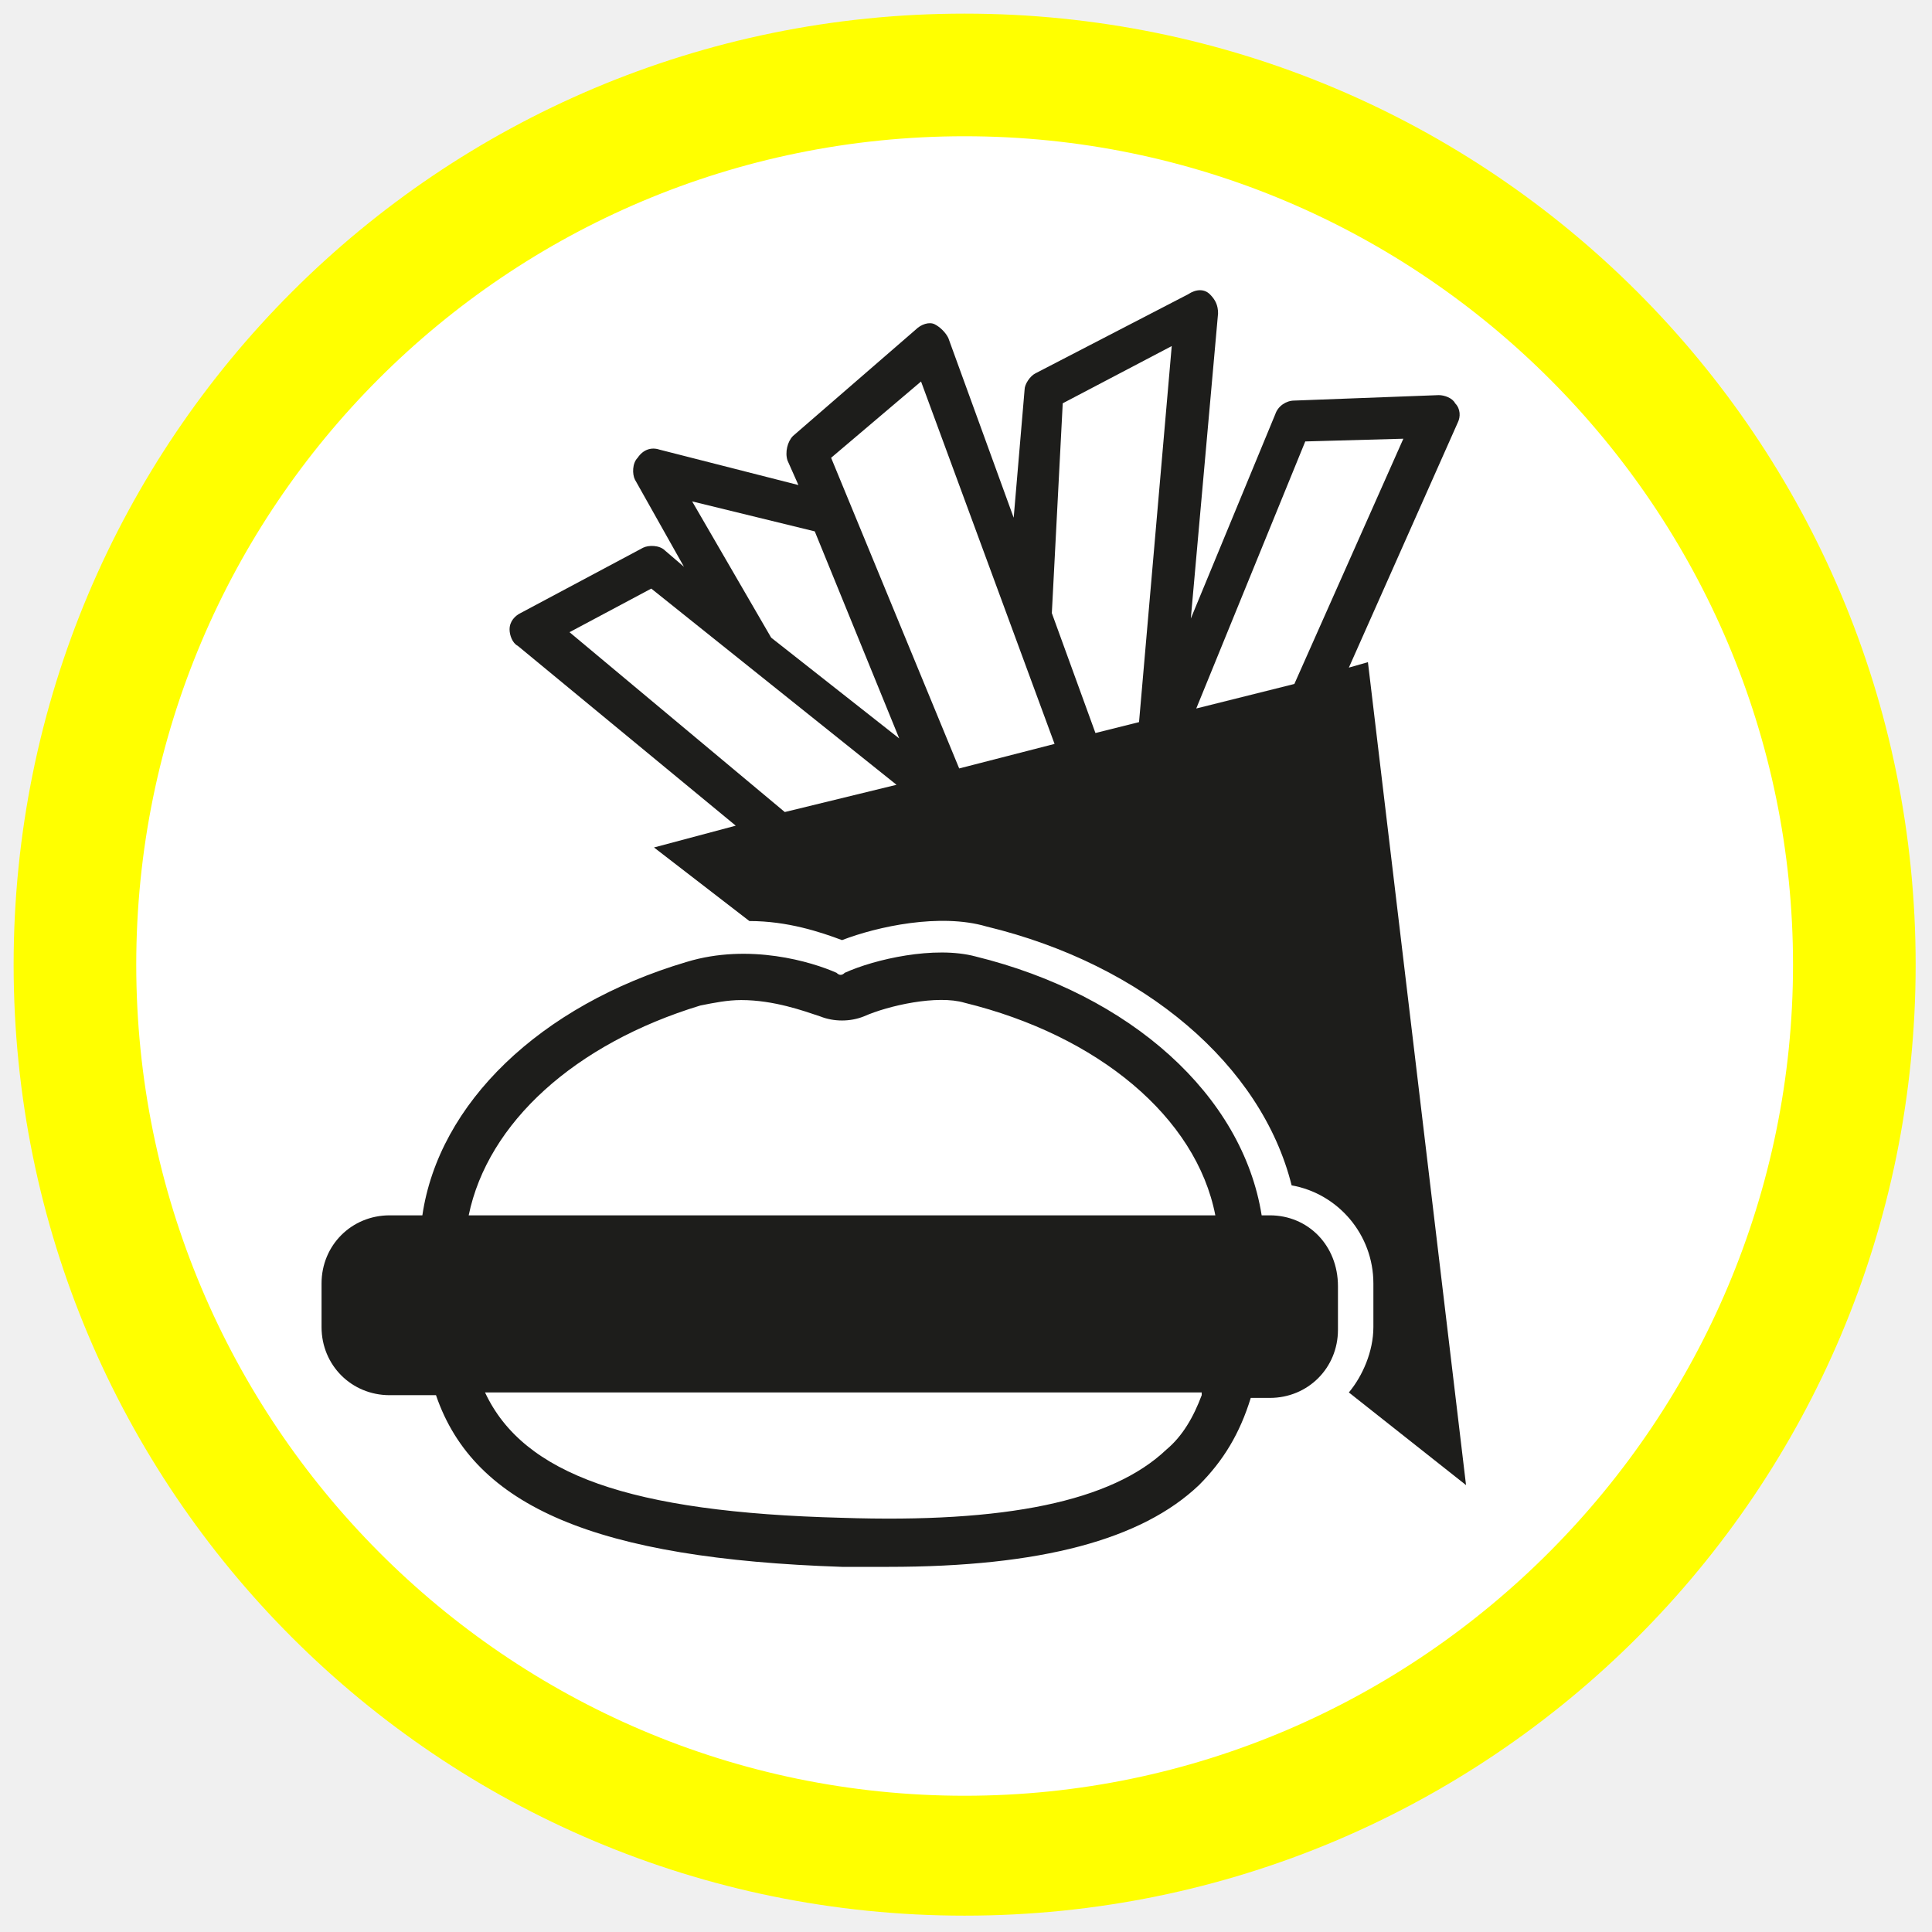
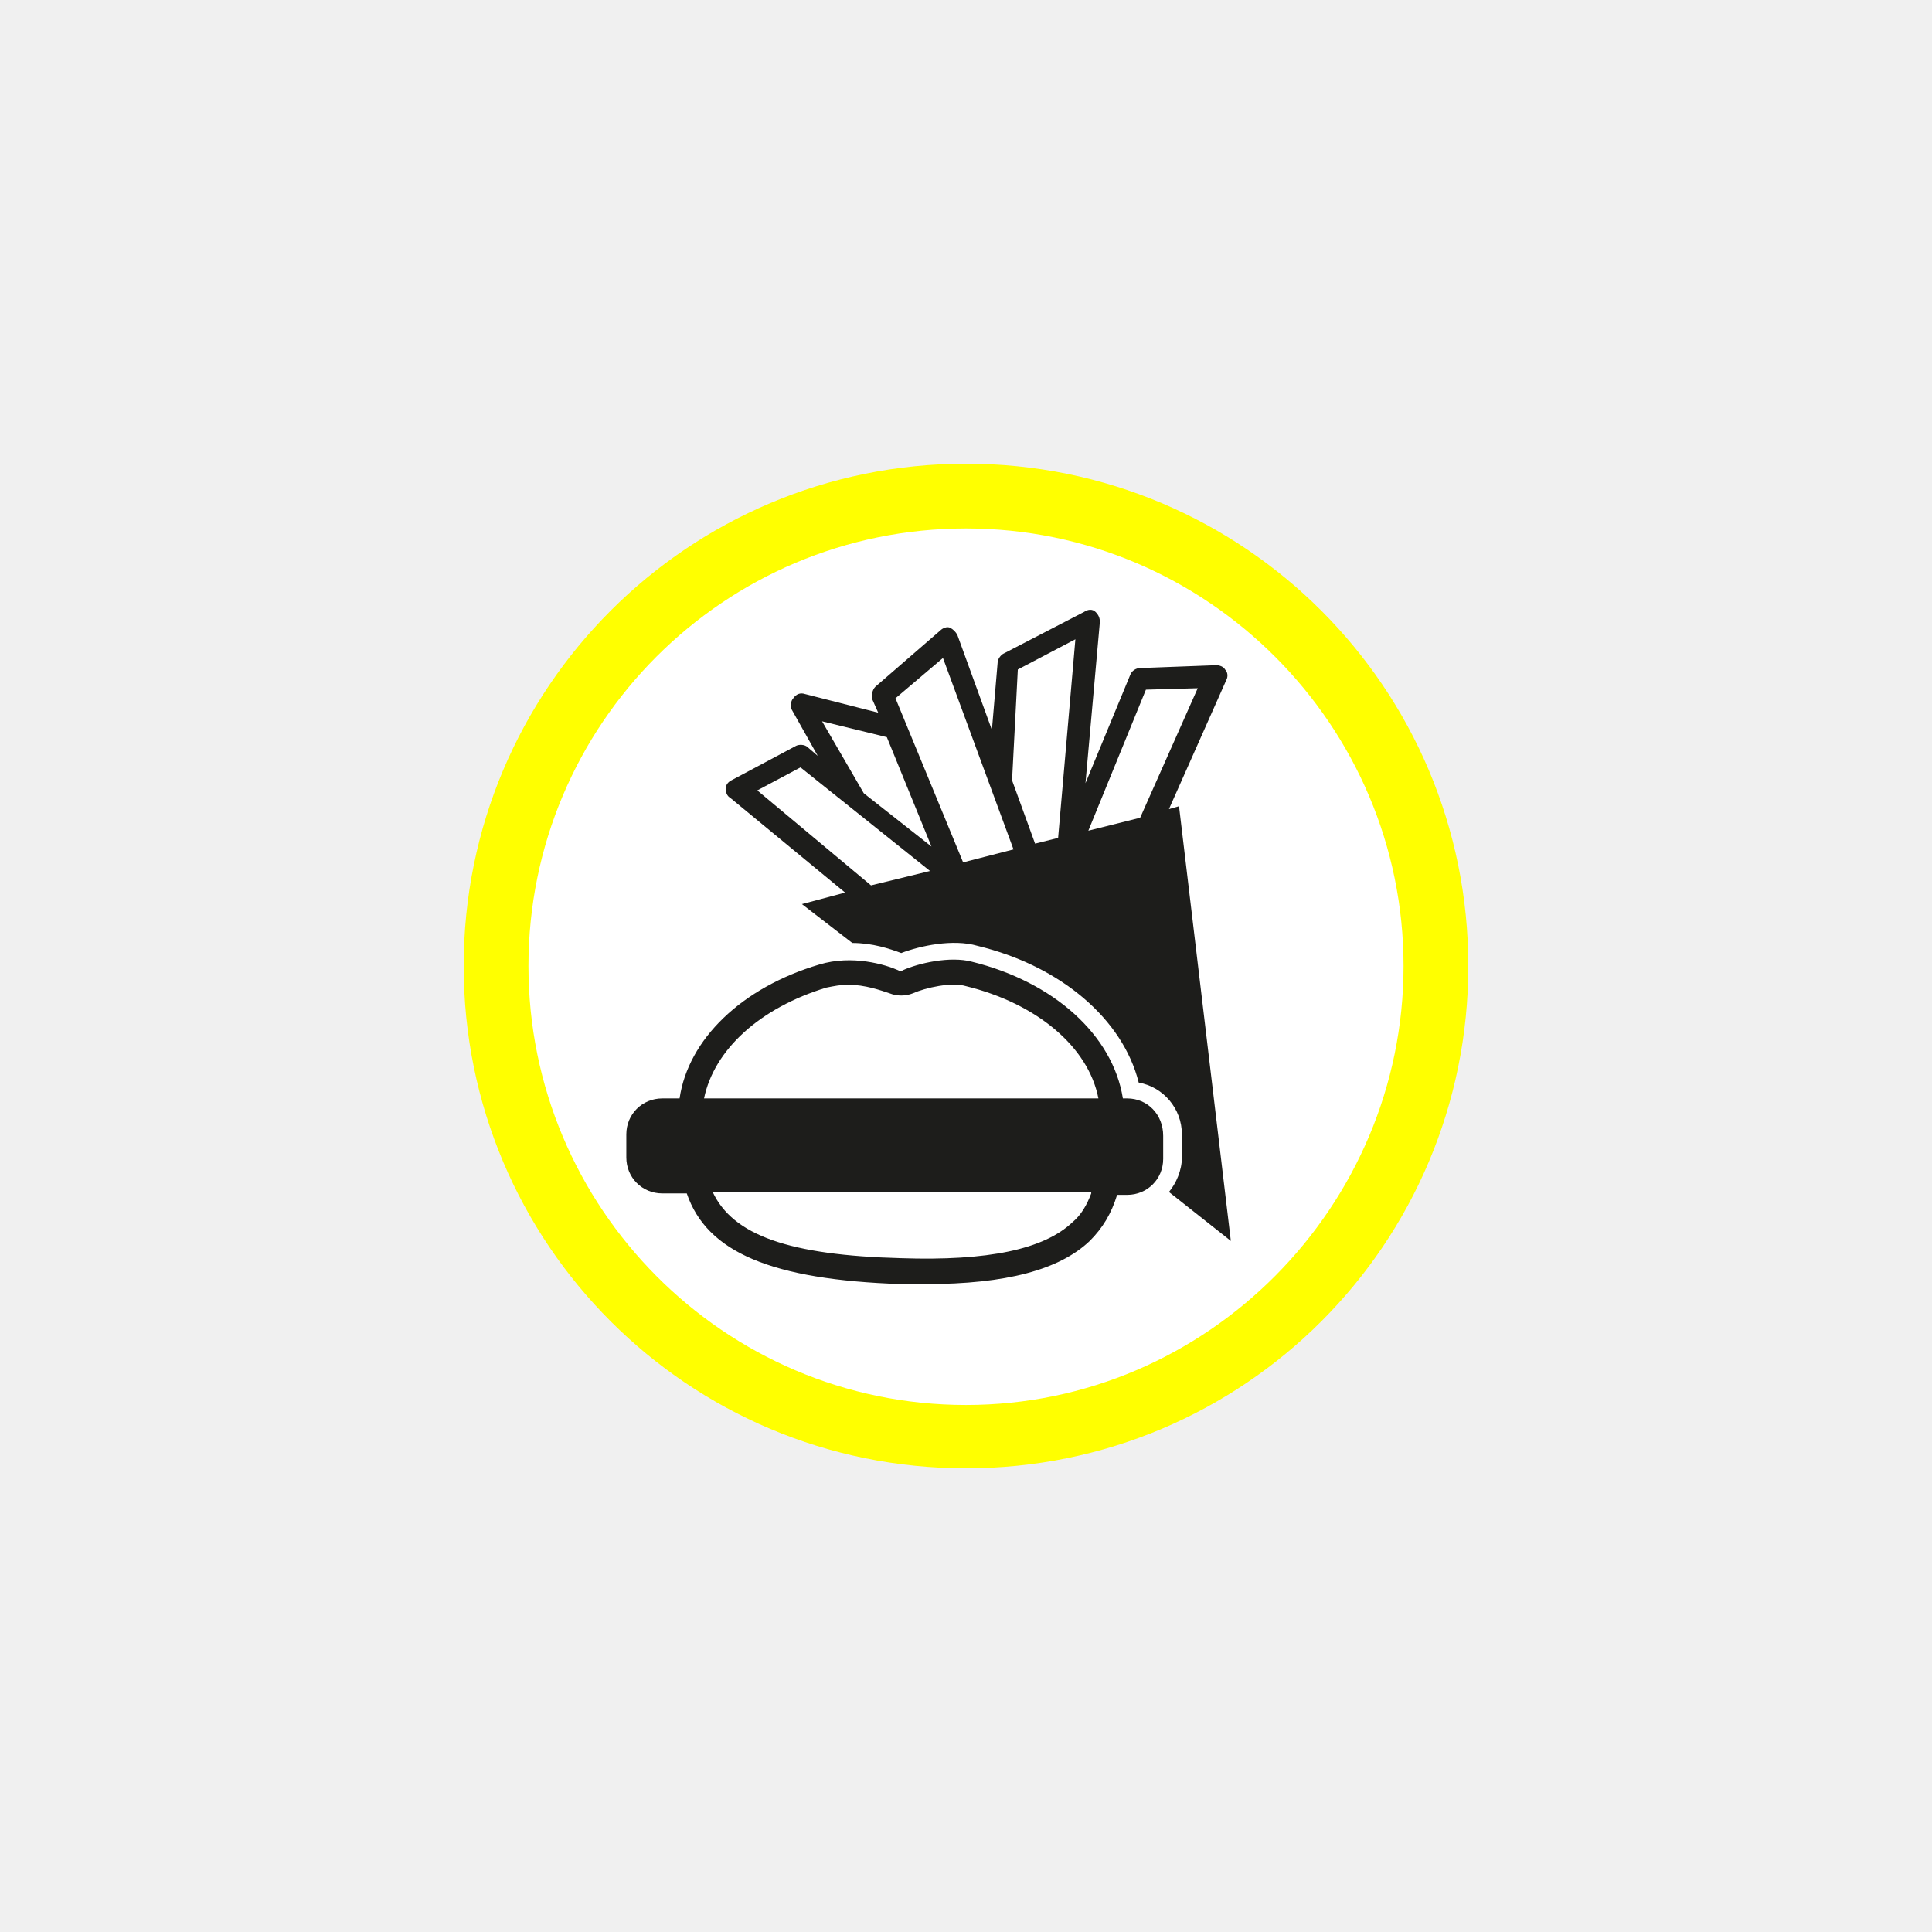
- <svg xmlns="http://www.w3.org/2000/svg" version="1.1" id="svg2" x="0px" y="0px" viewBox="0 0 70.9 70.9" style="enable-background:new 0 0 70.9 70.9;" xml:space="preserve">
-   <style type="text/css">
+ <svg xmlns="http://www.w3.org/2000/svg" version="1.1" id="svg2" x="0px" y="0px" viewBox="0 0 125 125" xml:space="preserve" width="125" height="125">
+   <defs id="defs49301" />
+   <style type="text/css" id="style49284">
	.st0{enable-background:new    ;}
	.st1{fill:#FFFFFF;}
	.st2{fill:#FFFF00;}
	.st3{fill:#1D1D1B;}
</style>
-   <g class="st0">
-     <path class="st1" d="M35.4,68.1c-18,0-32.7-14.7-32.7-32.7S17.4,2.7,35.4,2.7s32.7,14.7,32.7,32.7S53.5,68.1,35.4,68.1z" />
-     <path class="st2" d="M35.4,5c16.8,0,30.4,13.7,30.4,30.4S52.2,65.9,35.4,65.9S5,52.2,5,35.4S18.6,5,35.4,5 M35.4,0.5   C16.1,0.5,0.5,16.1,0.5,35.4s15.6,34.9,34.9,34.9s34.9-15.6,34.9-34.9S54.7,0.5,35.4,0.5L35.4,0.5z" />
+   <g id="g49854" transform="matrix(0.9312321,0,0,0.9312321,29.53438,29.53438)">
+     <g id="g49290" class="st0" style="enable-background:new">
+       <path id="path49286" d="M 35.4,68.1 C 17.4,68.1 2.7,53.4 2.7,35.4 2.7,17.4 17.4,2.7 35.4,2.7 c 18,0 32.7,14.7 32.7,32.7 0,18 -14.6,32.7 -32.7,32.7 z" class="st1" style="fill:#ffffff" />
+       <path id="path49288" d="M 35.4,5 C 52.2,5 65.8,18.7 65.8,35.4 65.8,52.1 52.2,65.9 35.4,65.9 18.6,65.9 5,52.2 5,35.4 5,18.6 18.6,5 35.4,5 m 0,-4.5 C 16.1,0.5 0.5,16.1 0.5,35.4 0.5,54.7 16.1,70.3 35.4,70.3 54.7,70.3 70.3,54.7 70.3,35.4 70.3,16.1 54.7,0.5 35.4,0.5 Z" class="st2" style="fill:#ffff00" />
+     </g>
+     <g id="g49294">
+       <path id="path49292" d="m 27,30.3 -3,0.8 3.5,2.7 c 1.4,0 2.6,0.4 3.4,0.7 1.3,-0.5 3.6,-1 5.3,-0.5 5.8,1.4 10.1,5.1 11.2,9.5 1.7,0.3 3,1.8 3,3.6 v 1.6 c 0,0.9 -0.4,1.8 -0.9,2.4 l 4.3,3.4 -3.6,-30.2 -0.7,0.2 4,-9 C 53.6,15.3 53.6,15 53.4,14.8 53.3,14.6 53,14.5 52.8,14.5 l -5.3,0.2 c -0.3,0 -0.6,0.2 -0.7,0.5 l -3.1,7.5 1,-11.2 c 0,-0.3 -0.1,-0.5 -0.3,-0.7 -0.2,-0.2 -0.5,-0.2 -0.8,0 L 38,13.7 c -0.2,0.1 -0.4,0.4 -0.4,0.6 L 37.2,19 34.8,12.4 c -0.1,-0.2 -0.3,-0.4 -0.5,-0.5 -0.2,-0.1 -0.5,0 -0.7,0.2 L 29.1,16 c -0.2,0.2 -0.3,0.6 -0.2,0.9 l 0.4,0.9 -5.1,-1.3 c -0.3,-0.1 -0.6,0 -0.8,0.3 -0.2,0.2 -0.2,0.6 -0.1,0.8 l 1.8,3.2 -0.7,-0.6 C 24.2,20 23.8,20 23.6,20.1 l -4.5,2.4 c -0.2,0.1 -0.4,0.3 -0.4,0.6 0,0.2 0.1,0.5 0.3,0.6 z m 20.9,-14.1 3.6,-0.1 -4,9 -3.6,0.9 z M 39,14.8 43,12.7 41.8,26.5 40.2,26.9 38.6,22.5 Z M 33.8,14 38.7,27.3 35.2,28.2 30.5,16.8 Z m -3.9,5.5 3.1,7.6 -4.7,-3.7 -2.9,-5 z m -6,2.1 9,7.2 -4.1,1 -7.9,-6.6 z" class="st3" style="fill:#1d1d1b" />
+     </g>
+     <path id="path49296" d="m 46.6,44.6 h -0.3 c -0.7,-4.4 -4.8,-8.1 -10.5,-9.5 -1.5,-0.4 -3.7,0.1 -4.8,0.6 -0.1,0.1 -0.2,0.1 -0.3,0 -0.9,-0.4 -3.2,-1.1 -5.5,-0.4 -5.4,1.6 -9.1,5.2 -9.7,9.3 h -1.2 c -1.4,0 -2.5,1.1 -2.5,2.5 v 1.6 c 0,1.4 1.1,2.5 2.5,2.5 H 16 c 1.4,4.1 5.9,6 14.9,6.3 0.6,0 1.2,0 1.7,0 5.6,0 9.3,-1 11.4,-3 0.9,-0.9 1.5,-1.9 1.9,-3.2 h 0.7 c 1.4,0 2.5,-1.1 2.5,-2.5 v -1.6 c 0,-1.5 -1.1,-2.6 -2.5,-2.6 z m -2.5,6.6 c -0.3,0.8 -0.7,1.5 -1.3,2 -2,1.9 -5.9,2.7 -11.9,2.5 -7.8,-0.2 -11.7,-1.6 -13.1,-4.6 h 26.3 z m 0.5,-6.6 H 17.2 c 0.7,-3.4 3.9,-6.3 8.5,-7.7 0.5,-0.1 1,-0.2 1.5,-0.2 1.2,0 2.3,0.4 2.9,0.6 0.5,0.2 1.1,0.2 1.6,0 0.9,-0.4 2.7,-0.8 3.7,-0.5 4.9,1.2 8.5,4.2 9.2,7.8 z" class="st3" style="fill:#1d1d1b" />
  </g>
-   <g>
-     <path class="st3" d="M27,30.3l-3,0.8l3.5,2.7c1.4,0,2.6,0.4,3.4,0.7c1.3-0.5,3.6-1,5.3-0.5c5.8,1.4,10.1,5.1,11.2,9.5   c1.7,0.3,3,1.8,3,3.6v1.6c0,0.9-0.4,1.8-0.9,2.4l4.3,3.4l-3.6-30.2l-0.7,0.2l4-9c0.1-0.2,0.1-0.5-0.1-0.7c-0.1-0.2-0.4-0.3-0.6-0.3   l-5.3,0.2c-0.3,0-0.6,0.2-0.7,0.5l-3.1,7.5l1-11.2c0-0.3-0.1-0.5-0.3-0.7c-0.2-0.2-0.5-0.2-0.8,0l-5.6,2.9   c-0.2,0.1-0.4,0.4-0.4,0.6L37.2,19l-2.4-6.6c-0.1-0.2-0.3-0.4-0.5-0.5c-0.2-0.1-0.5,0-0.7,0.2L29.1,16c-0.2,0.2-0.3,0.6-0.2,0.9   l0.4,0.9l-5.1-1.3c-0.3-0.1-0.6,0-0.8,0.3c-0.2,0.2-0.2,0.6-0.1,0.8l1.8,3.2l-0.7-0.6c-0.2-0.2-0.6-0.2-0.8-0.1l-4.5,2.4   c-0.2,0.1-0.4,0.3-0.4,0.6c0,0.2,0.1,0.5,0.3,0.6L27,30.3z M47.9,16.2l3.6-0.1l-4,9L43.9,26L47.9,16.2z M39,14.8l4-2.1l-1.2,13.8   l-1.6,0.4l-1.6-4.4L39,14.8z M33.8,14l4.9,13.3l-3.5,0.9l-4.7-11.4L33.8,14z M29.9,19.5l3.1,7.6l-4.7-3.7l-2.9-5L29.9,19.5z    M23.9,21.6l9,7.2l-4.1,1l-7.9-6.6L23.9,21.6z" />
-   </g>
-   <path class="st3" d="M46.6,44.6h-0.3c-0.7-4.4-4.8-8.1-10.5-9.5c-1.5-0.4-3.7,0.1-4.8,0.6c-0.1,0.1-0.2,0.1-0.3,0  c-0.9-0.4-3.2-1.1-5.5-0.4c-5.4,1.6-9.1,5.2-9.7,9.3h-1.2c-1.4,0-2.5,1.1-2.5,2.5v1.6c0,1.4,1.1,2.5,2.5,2.5H16  c1.4,4.1,5.9,6,14.9,6.3c0.6,0,1.2,0,1.7,0c5.6,0,9.3-1,11.4-3c0.9-0.9,1.5-1.9,1.9-3.2h0.7c1.4,0,2.5-1.1,2.5-2.5v-1.6  C49.1,45.7,48,44.6,46.6,44.6z M44.1,51.2c-0.3,0.8-0.7,1.5-1.3,2c-2,1.9-5.9,2.7-11.9,2.5c-7.8-0.2-11.7-1.6-13.1-4.6H44.1z   M44.6,44.6H17.2c0.7-3.4,3.9-6.3,8.5-7.7c0.5-0.1,1-0.2,1.5-0.2c1.2,0,2.3,0.4,2.9,0.6c0.5,0.2,1.1,0.2,1.6,0  c0.9-0.4,2.7-0.8,3.7-0.5C40.3,38,43.9,41,44.6,44.6z" />
</svg>
